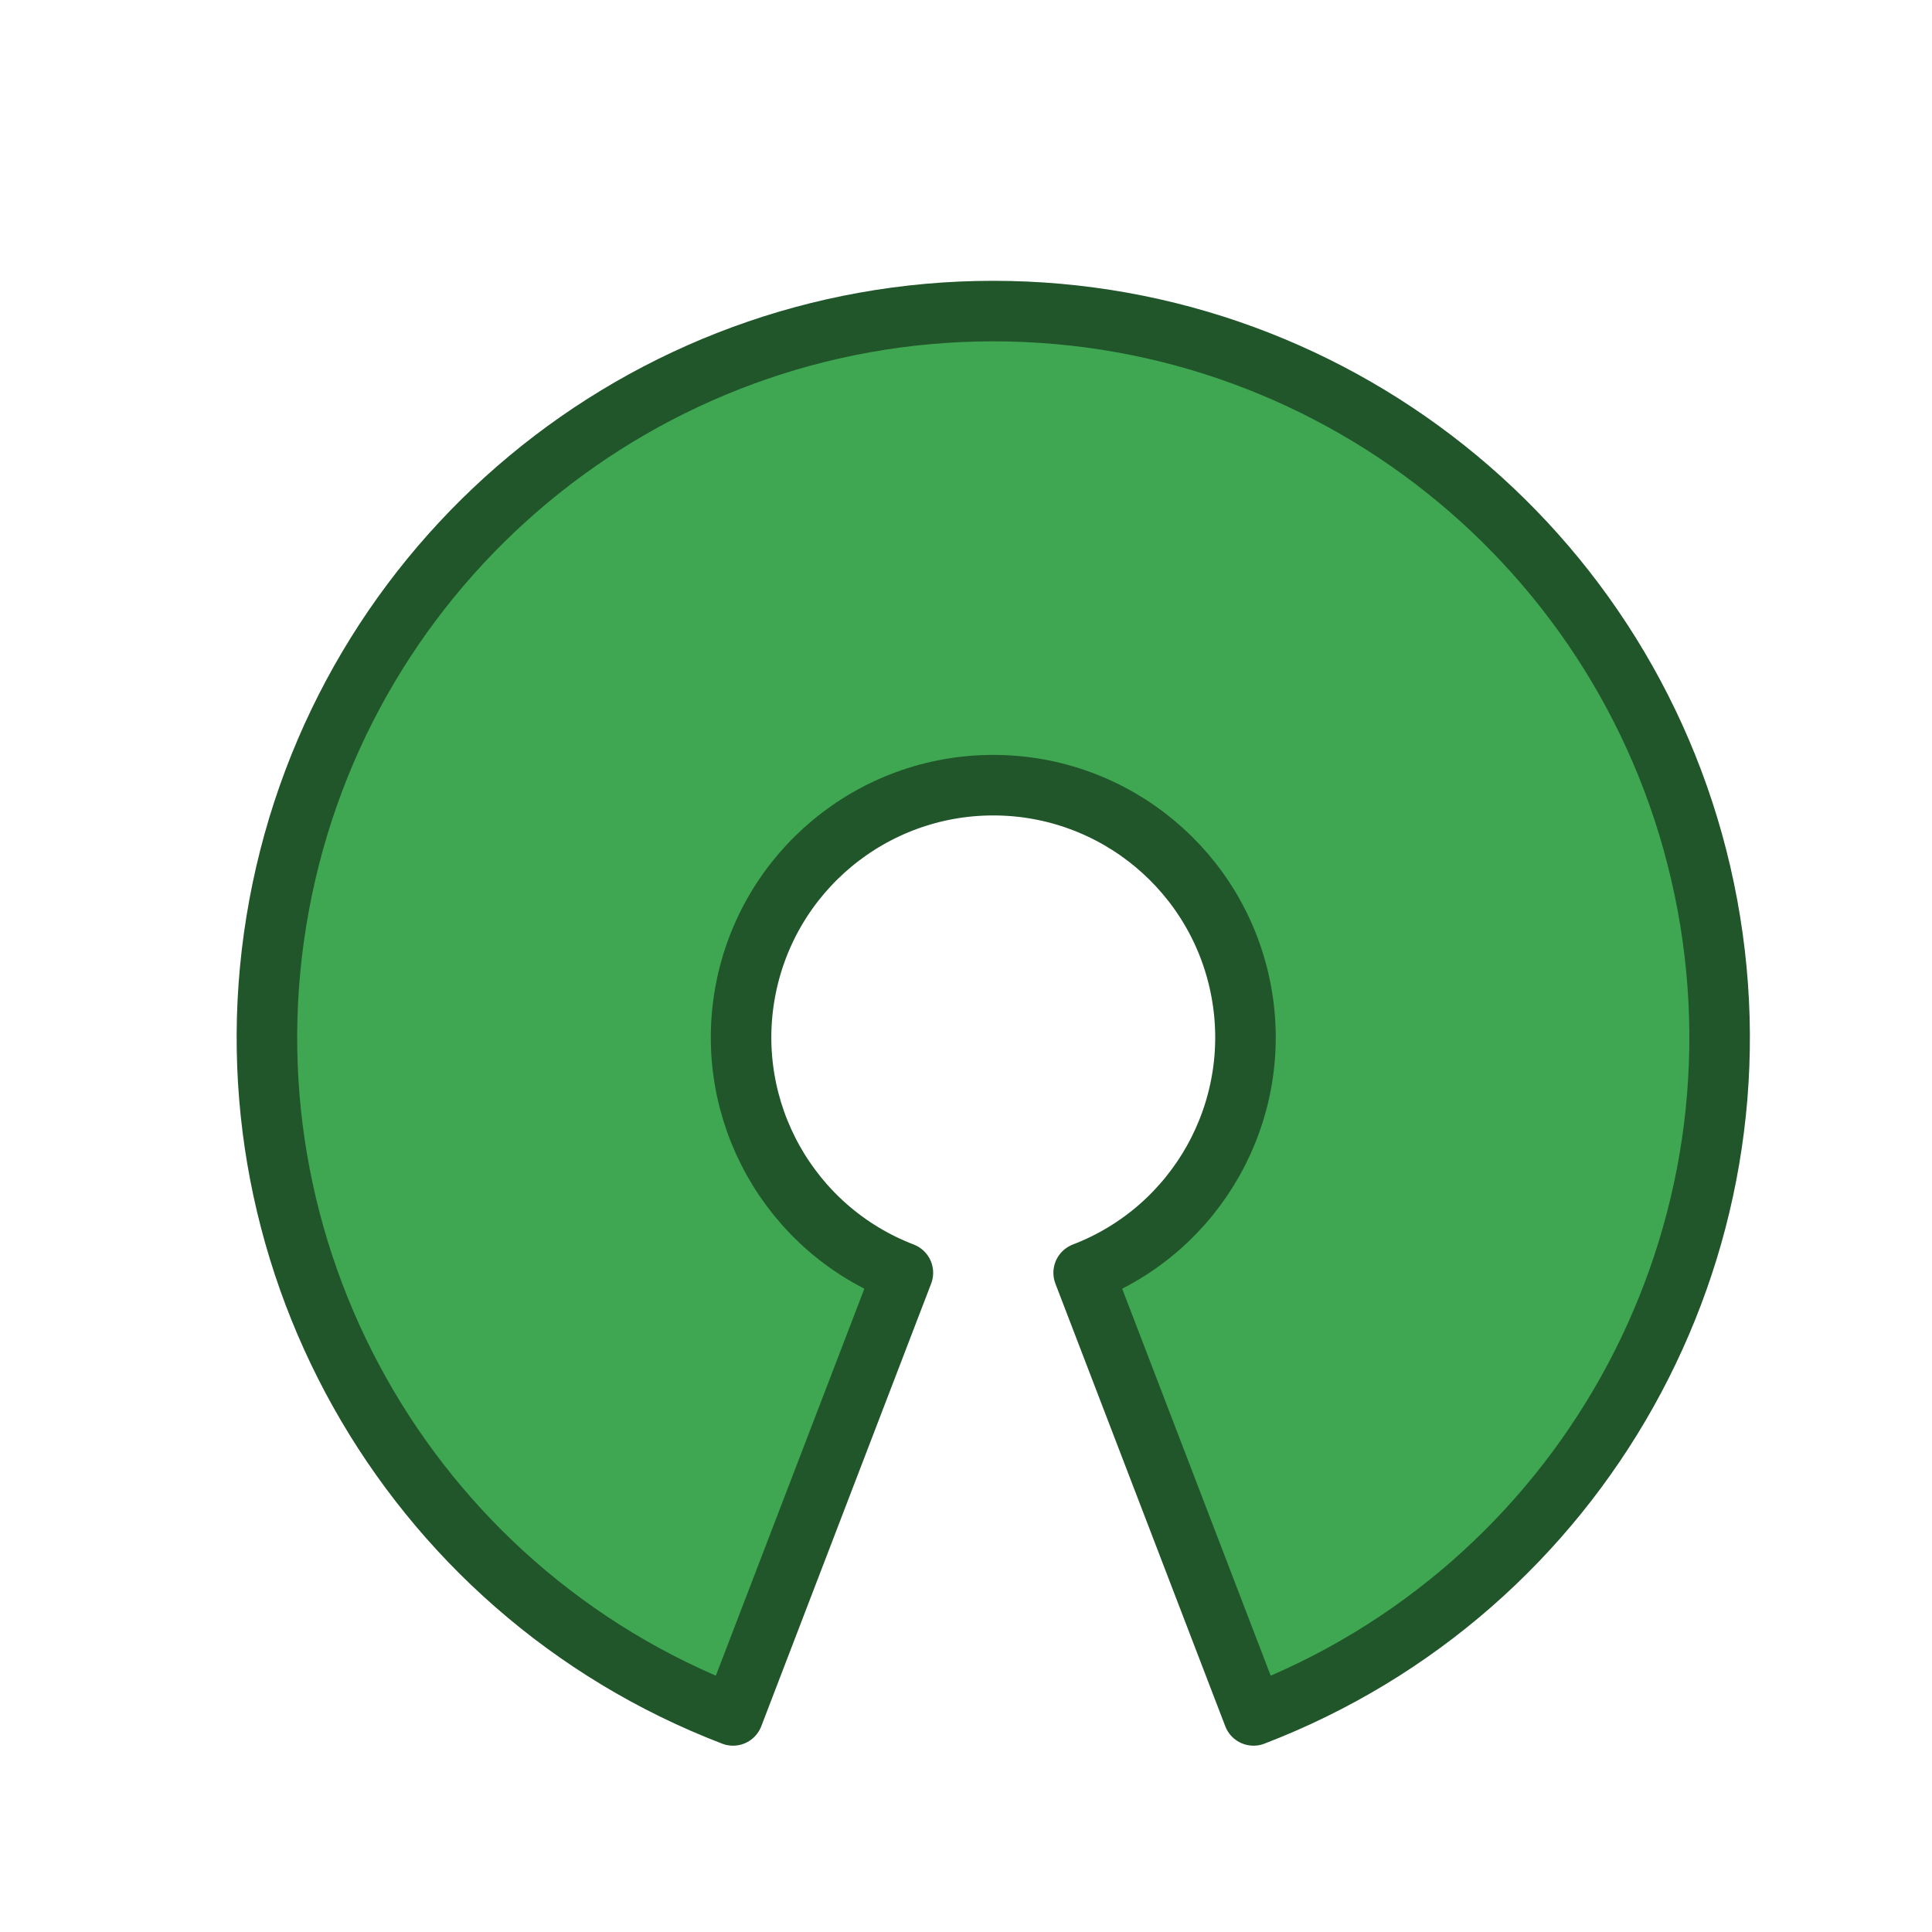
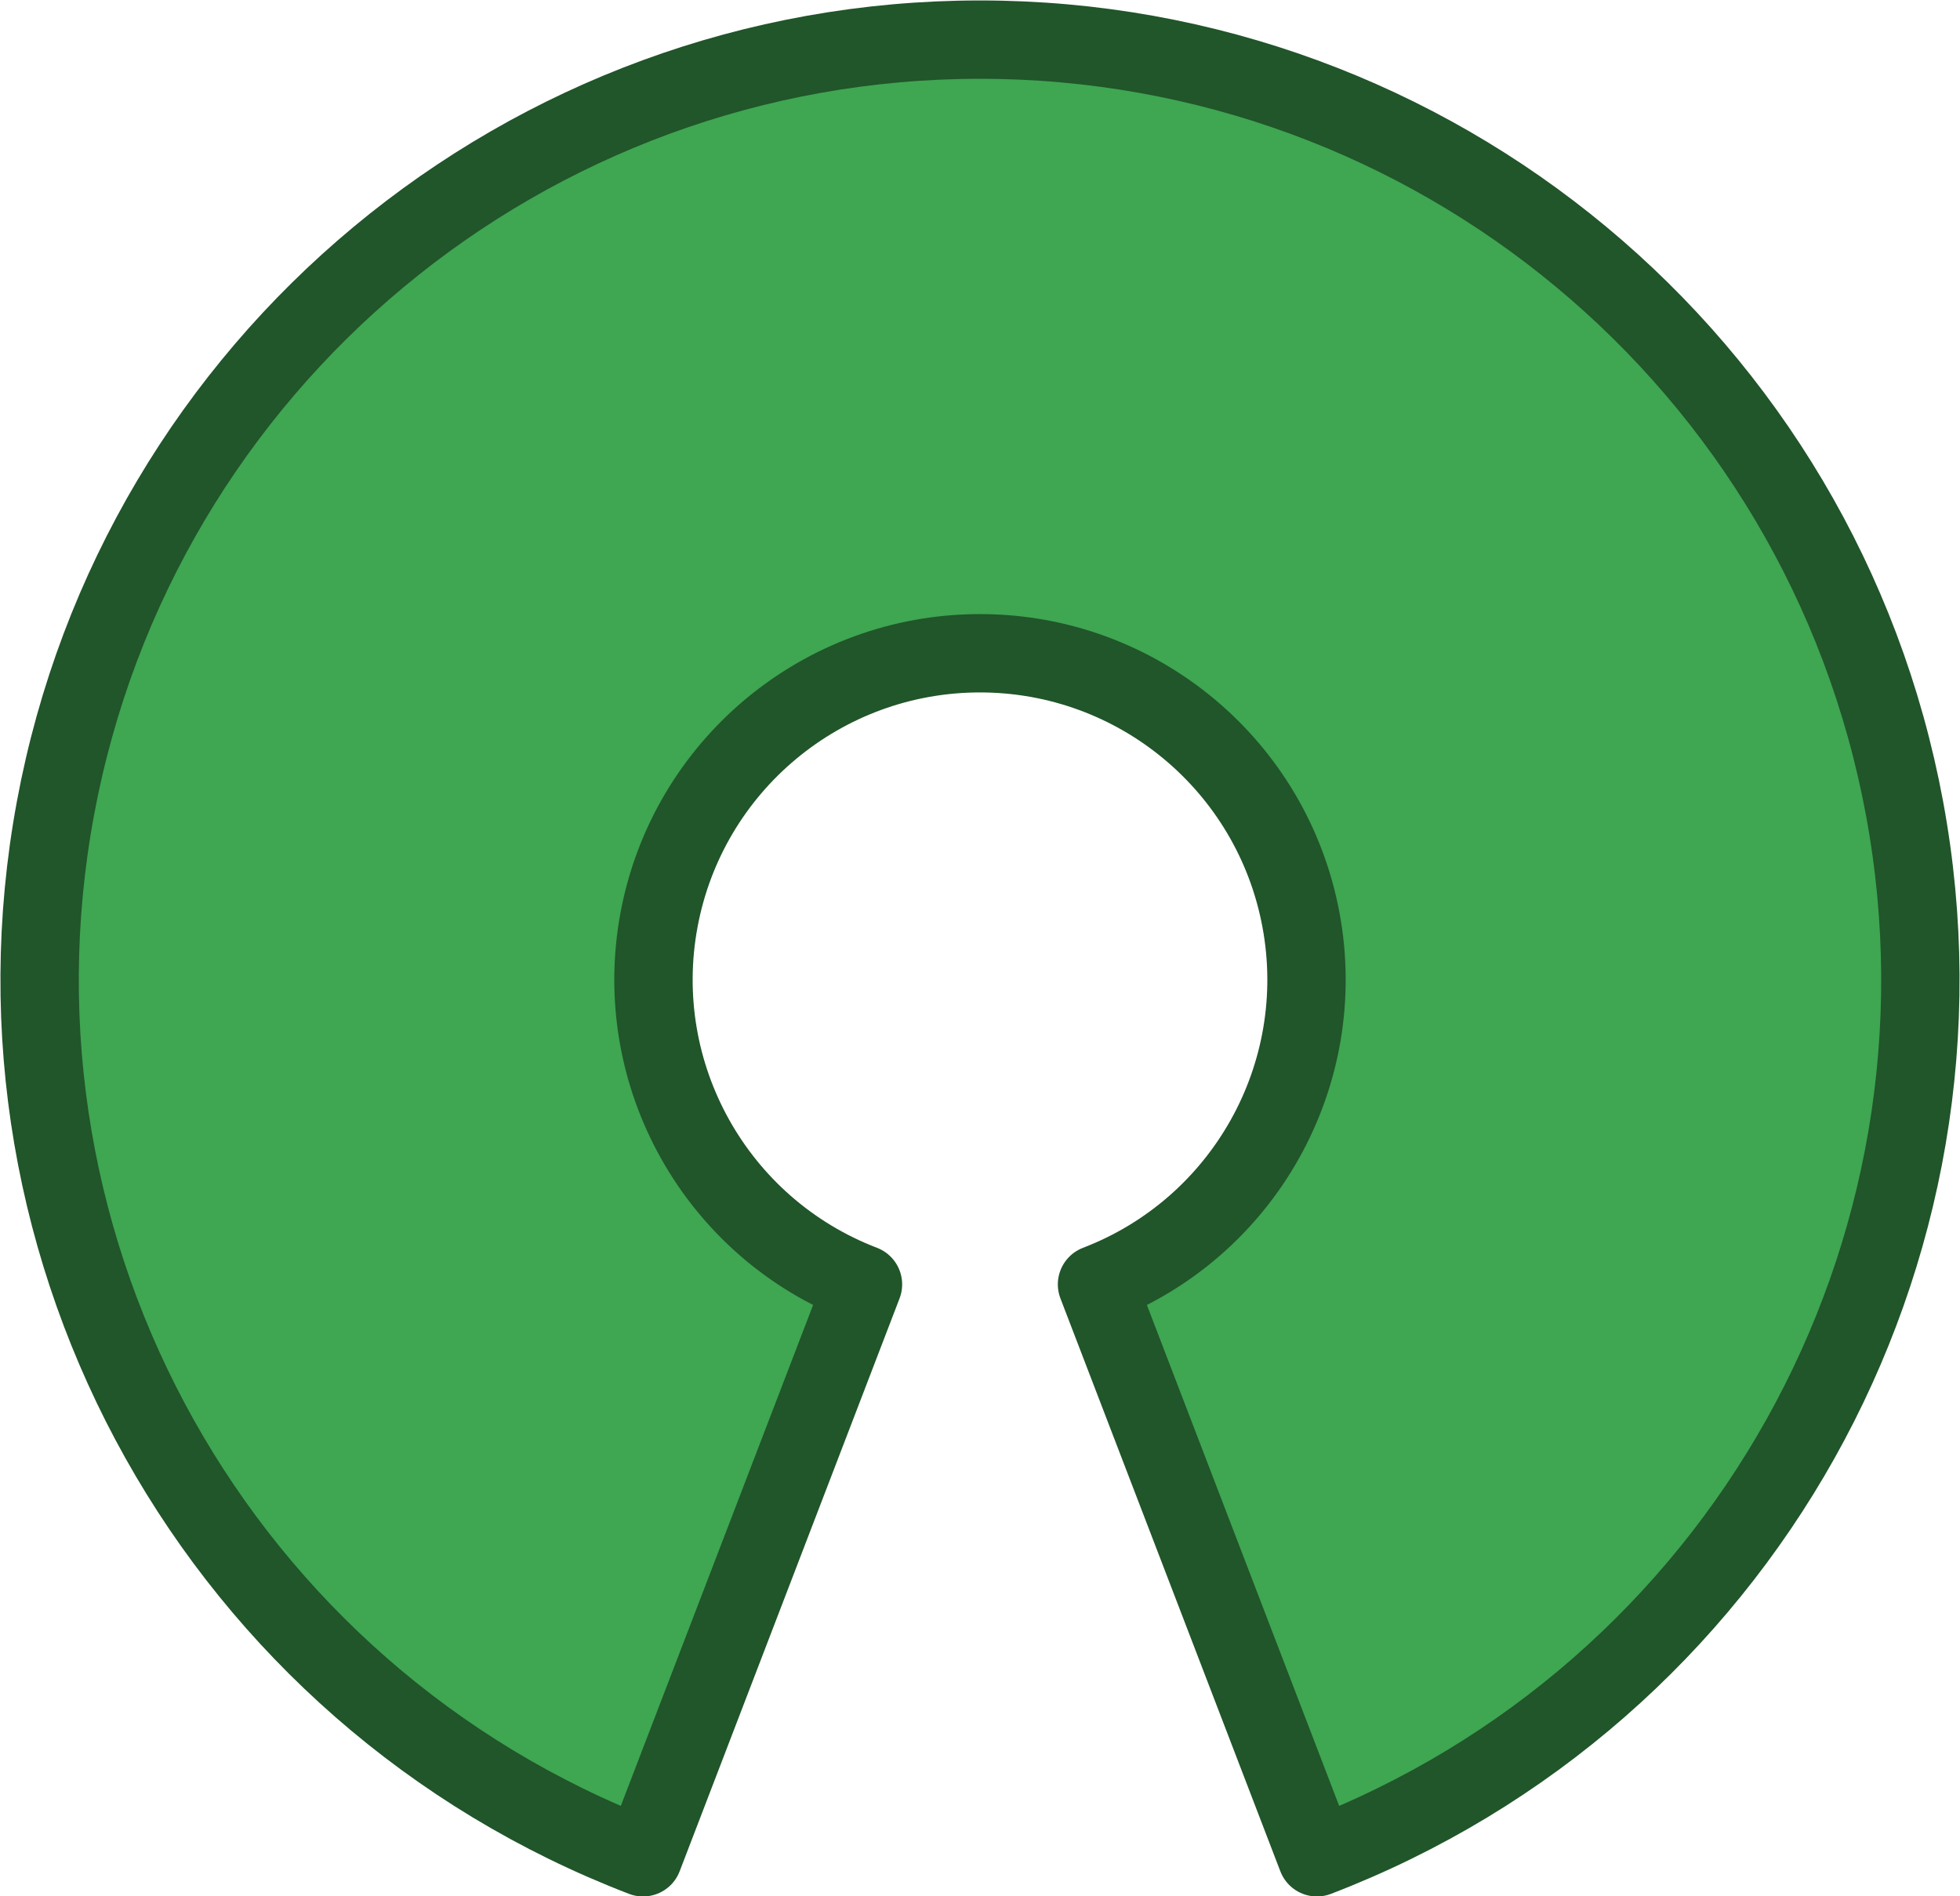
- <svg xmlns="http://www.w3.org/2000/svg" width="744" height="744" id="svg3290" version="1.1">
-   <defs id="defs3292" />
+ <svg xmlns="http://www.w3.org/2000/svg" width="583" height="564" id="svg3290" version="1.1">
  <g id="layer1">
-     <g style="display:inline" id="g3879" transform="matrix(3.160757,0,0,3.160757,1289.804,2829.953)">
+     <g style="display:inline" id="g3879" transform="matrix(3.160757,0,0,3.160757,1198.8, 2721.95)">
      <path id="path3773" d="m -287.052,-768.954 m 11.012,28.685 a 30.725,30.725 0 1 0 -22.024,0 l -20.696,53.928 a 88.488,88.488 0 1 1 63.416,0 z" style="text-anchor:middle;fill:#3fa652;stroke:#21552a;stroke-width:7.374;stroke-linejoin:round" />
-          inkscape:export-filename="/home/rafael/workspace/logo-osi/3/png/logo396x412.png"
-          inkscape:export-ydpi="48.18"
-          inkscape:export-xdpi="48.18"
+ 
         sodipodi:linespacing="125%"
         id="text7890-3-1"
         y="-643.90765"
         x="-402.74231"
-          style="font-size:37.00550079px;font-style:normal;font-weight:normal;line-height:125%;letter-spacing:0px;word-spacing:0px;fill:#20552a;fill-opacity:1;stroke:none;display:inline;font-family:Sans;-inkscape-font-specification:Sans"
+          style="font-size:37.00550079px;font-style:normal;font-weight:normal;line-height:125%;letter-spacing:0px;word-spacing:0px;fill:#20552a;fill-opacity:1;stroke:none;display:inline;font-family:Sans;"
         xml:space="preserve"
-          transform="scale(0.99041196,1.0096809)"&gt;<tspan id="tspan3306" style="font-size:35.155px;font-style:normal;font-variant:normal;font-weight:normal;font-stretch:normal;fill:#000000;fill-opacity:1;font-family:OpenSymbol;-inkscape-font-specification:Sans" y="-643.908" x="-402.742">open</tspan>
-       <tspan id="tspan3294-7" style="font-size:37.006px;font-style:normal;font-variant:normal;font-weight:normal;font-stretch:normal;fill:#000000;fill-opacity:1;font-family:FreeSans;-inkscape-font-specification:Sans" y="-599.964" x="-402.742" />
-       <tspan id="tspan7894-2-9" style="font-size:33.305px;font-weight:normal;fill:#20552a;fill-opacity:1;-inkscape-font-specification:Sans" y="-556.02" x="-402.742" />
+          transform="scale(0.99041196,1.0096809)"&gt;<tspan id="tspan3306" style="font-size:35.155px;font-style:normal;font-variant:normal;font-weight:normal;font-stretch:normal;fill:#000000;fill-opacity:1;font-family:OpenSymbol;" y="-643.908" x="-402.742">open</tspan>
+       <tspan id="tspan3294-7" style="font-size:37.006px;font-style:normal;font-variant:normal;font-weight:normal;font-stretch:normal;fill:#000000;fill-opacity:1;font-family:FreeSans;" y="-599.964" x="-402.742" />
+       <tspan id="tspan7894-2-9" style="font-size:33.305px;font-weight:normal;fill:#20552a;fill-opacity:1;" y="-556.02" x="-402.742" />
    </g>
  </g>
</svg>
